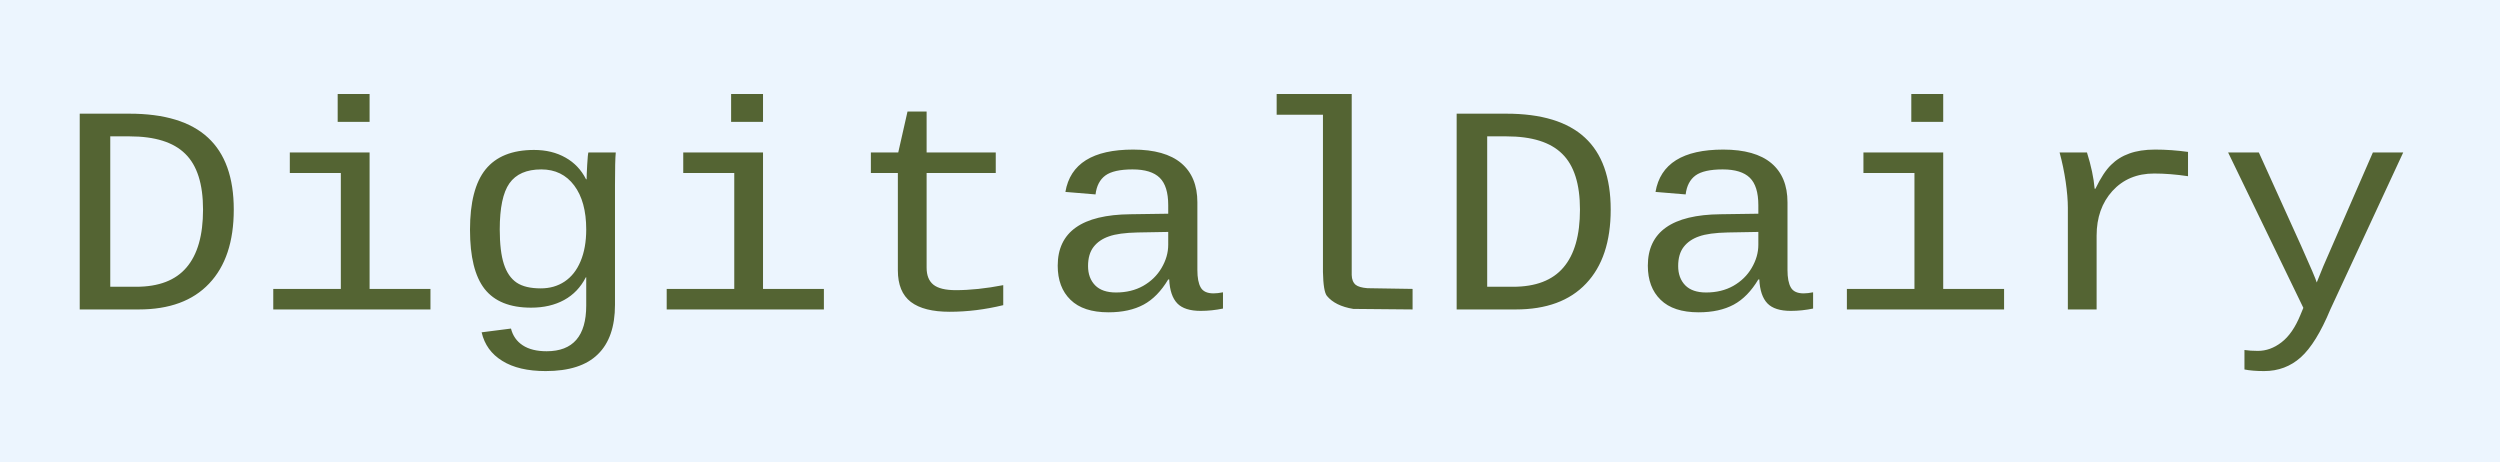
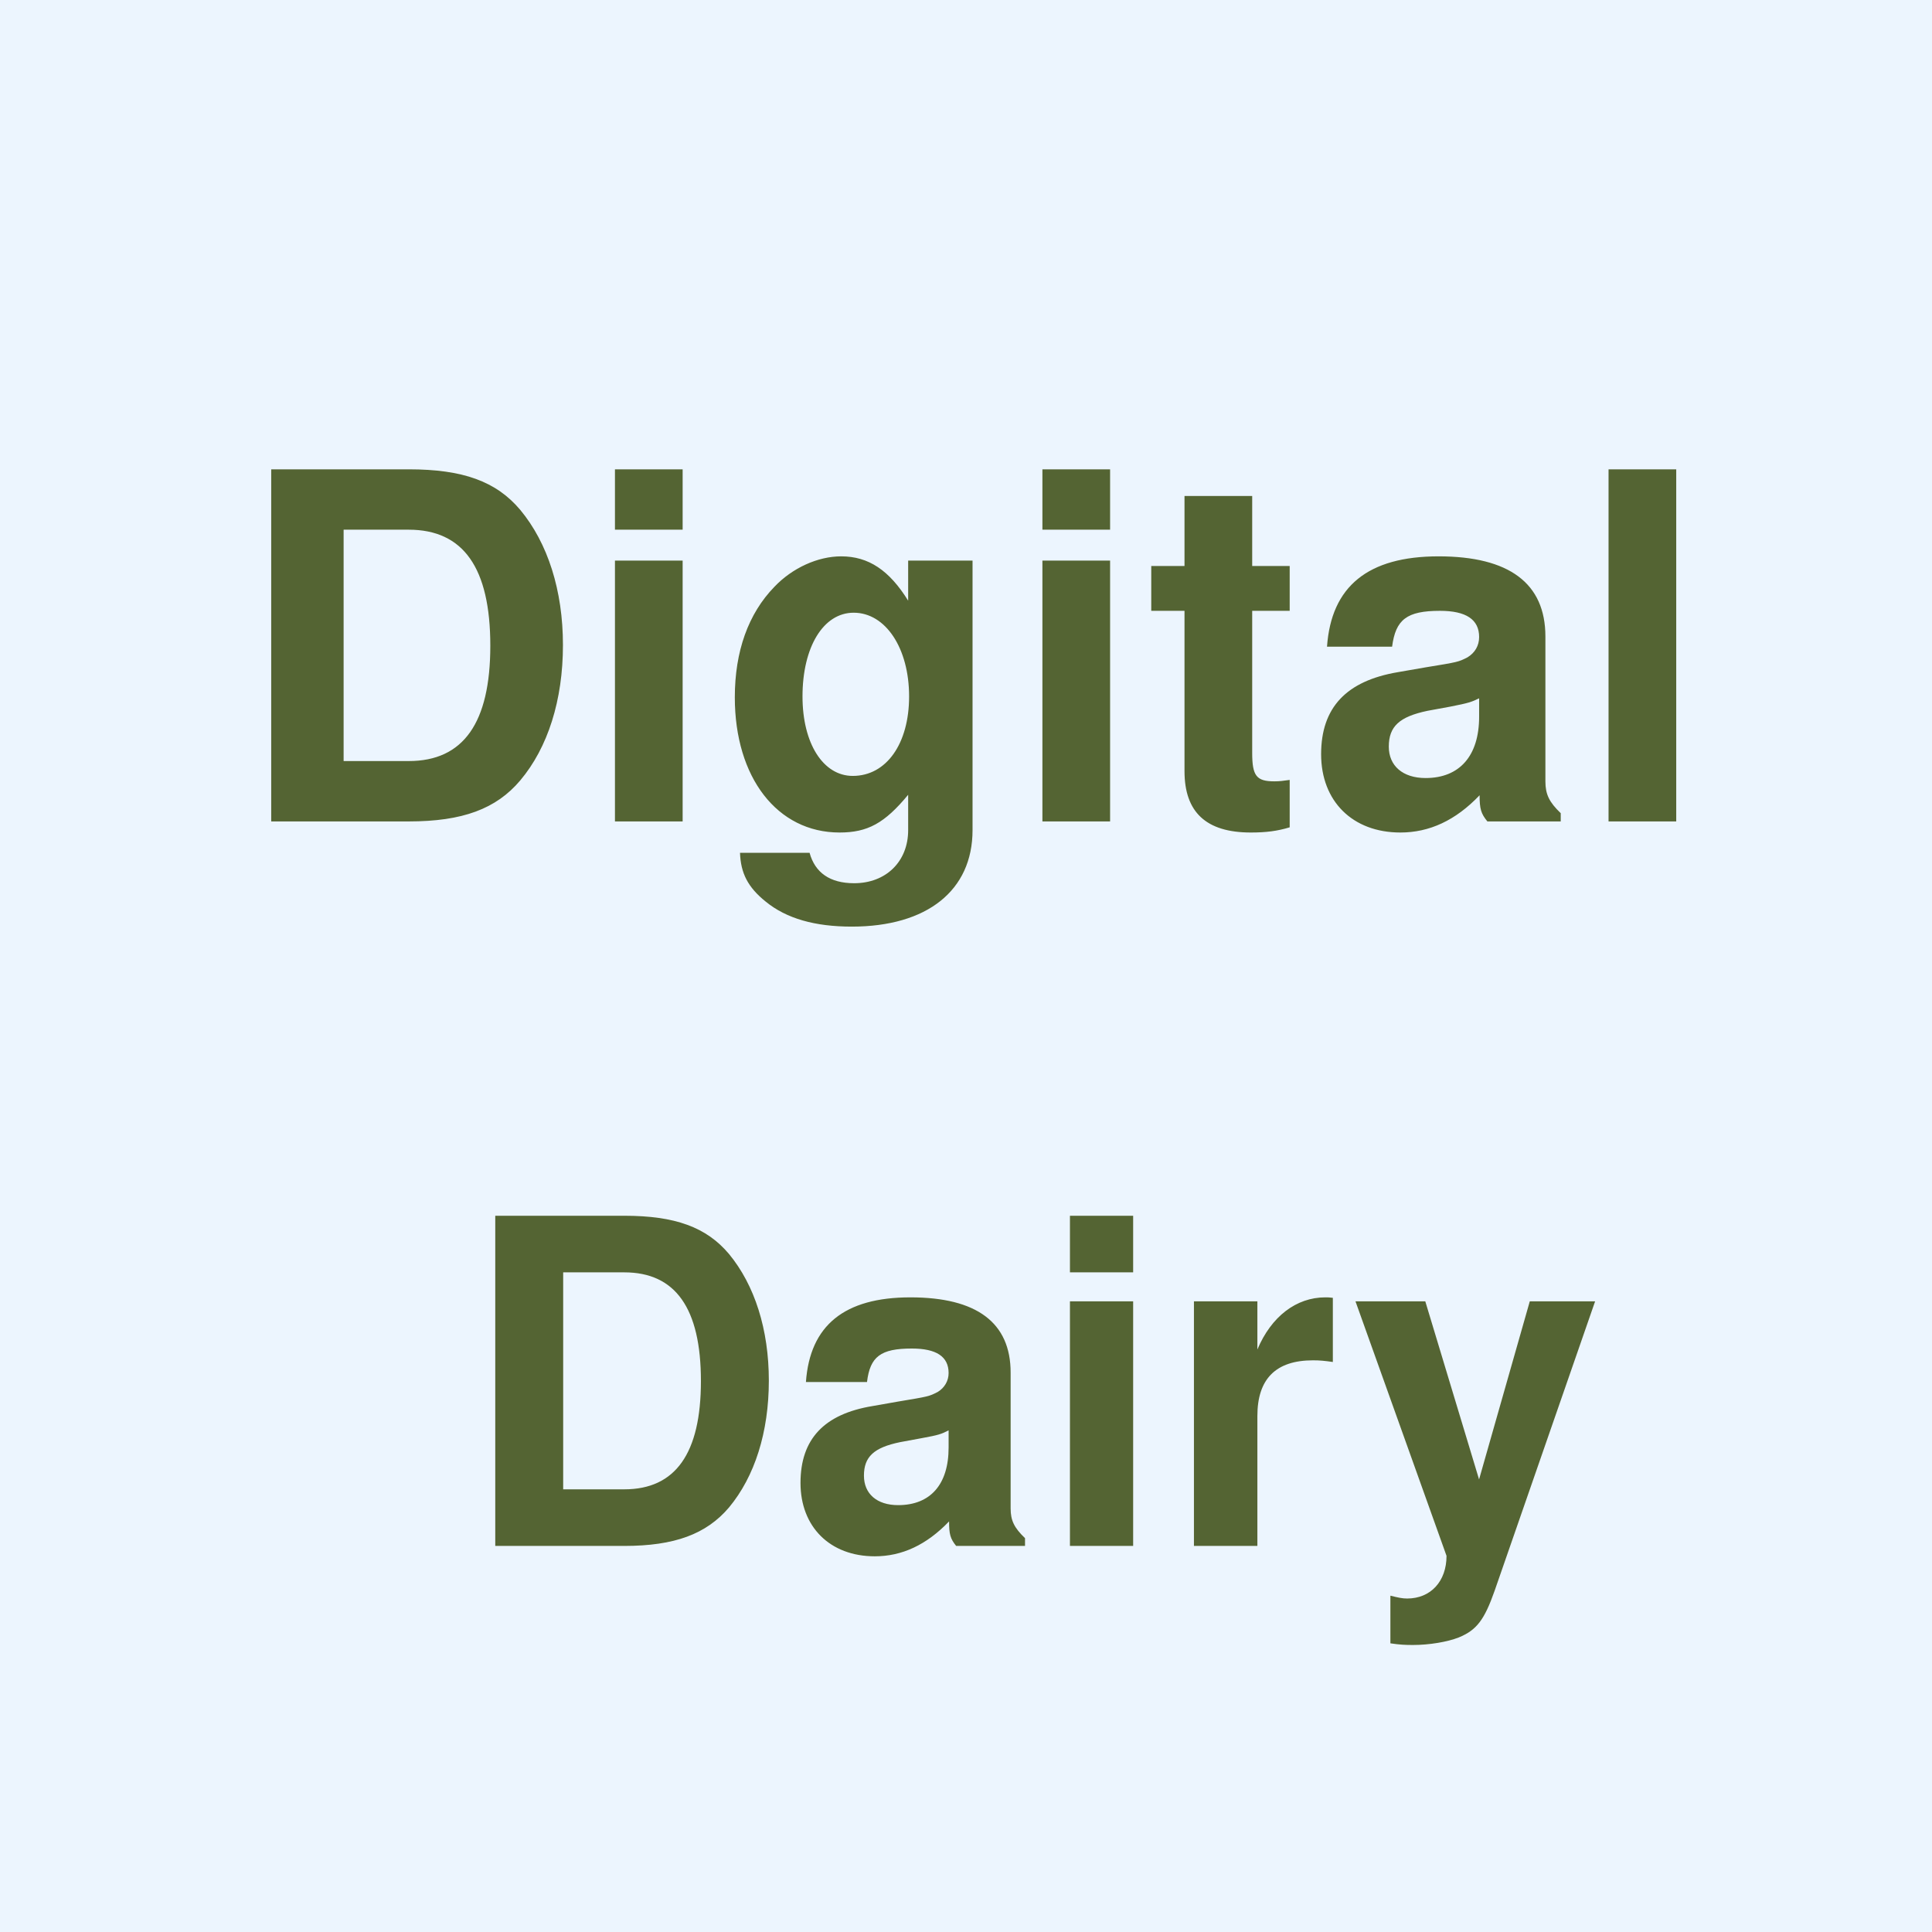
- <svg xmlns="http://www.w3.org/2000/svg" width="558" height="103">
+ <svg xmlns="http://www.w3.org/2000/svg" width="128" height="128">
  <g>
-     <rect fill="#ECF5FE" id="canvas_background" height="105" width="560" y="-1" x="-1" />
-     <g display="none" overflow="visible" y="0" x="0" height="100%" width="100%" id="canvasGrid">
-       <rect fill="url(#gridpattern)" stroke-width="0" y="0" x="0" height="100%" width="100%" />
-     </g>
-   </g>
-   <g>
-     <text font-weight="normal" transform="matrix(2.8139, 0, 0, 2.5516, -287.546, -179.582)" xml:space="preserve" text-anchor="start" font-family="'Courier New', Courier, monospace" font-size="26" id="svg_1" y="97.451" x="106.451" stroke-width="0" stroke="#000" fill="#546433">DigitalDairy</text>
+     <rect id="svg_7" height="128" width="128" y="0" x="0" stroke-opacity="null" stroke-width="0" stroke="#000" fill="#ECF5FE" />
+     <text font-weight="bold" xml:space="preserve" text-anchor="start" font-family="Helvetica, Arial, sans-serif" font-size="32" id="svg_8" y="54.422" x="15.5" stroke-opacity="null" stroke-width="0" stroke="#000" fill="#546433">Digital</text>
+     <text font-weight="bold" xml:space="preserve" text-anchor="start" font-family="Helvetica, Arial, sans-serif" font-size="30" id="svg_9" y="102.422" x="30.5" stroke-opacity="null" stroke-width="0" stroke="#000" fill="#546433">Dairy</text>
  </g>
</svg>
